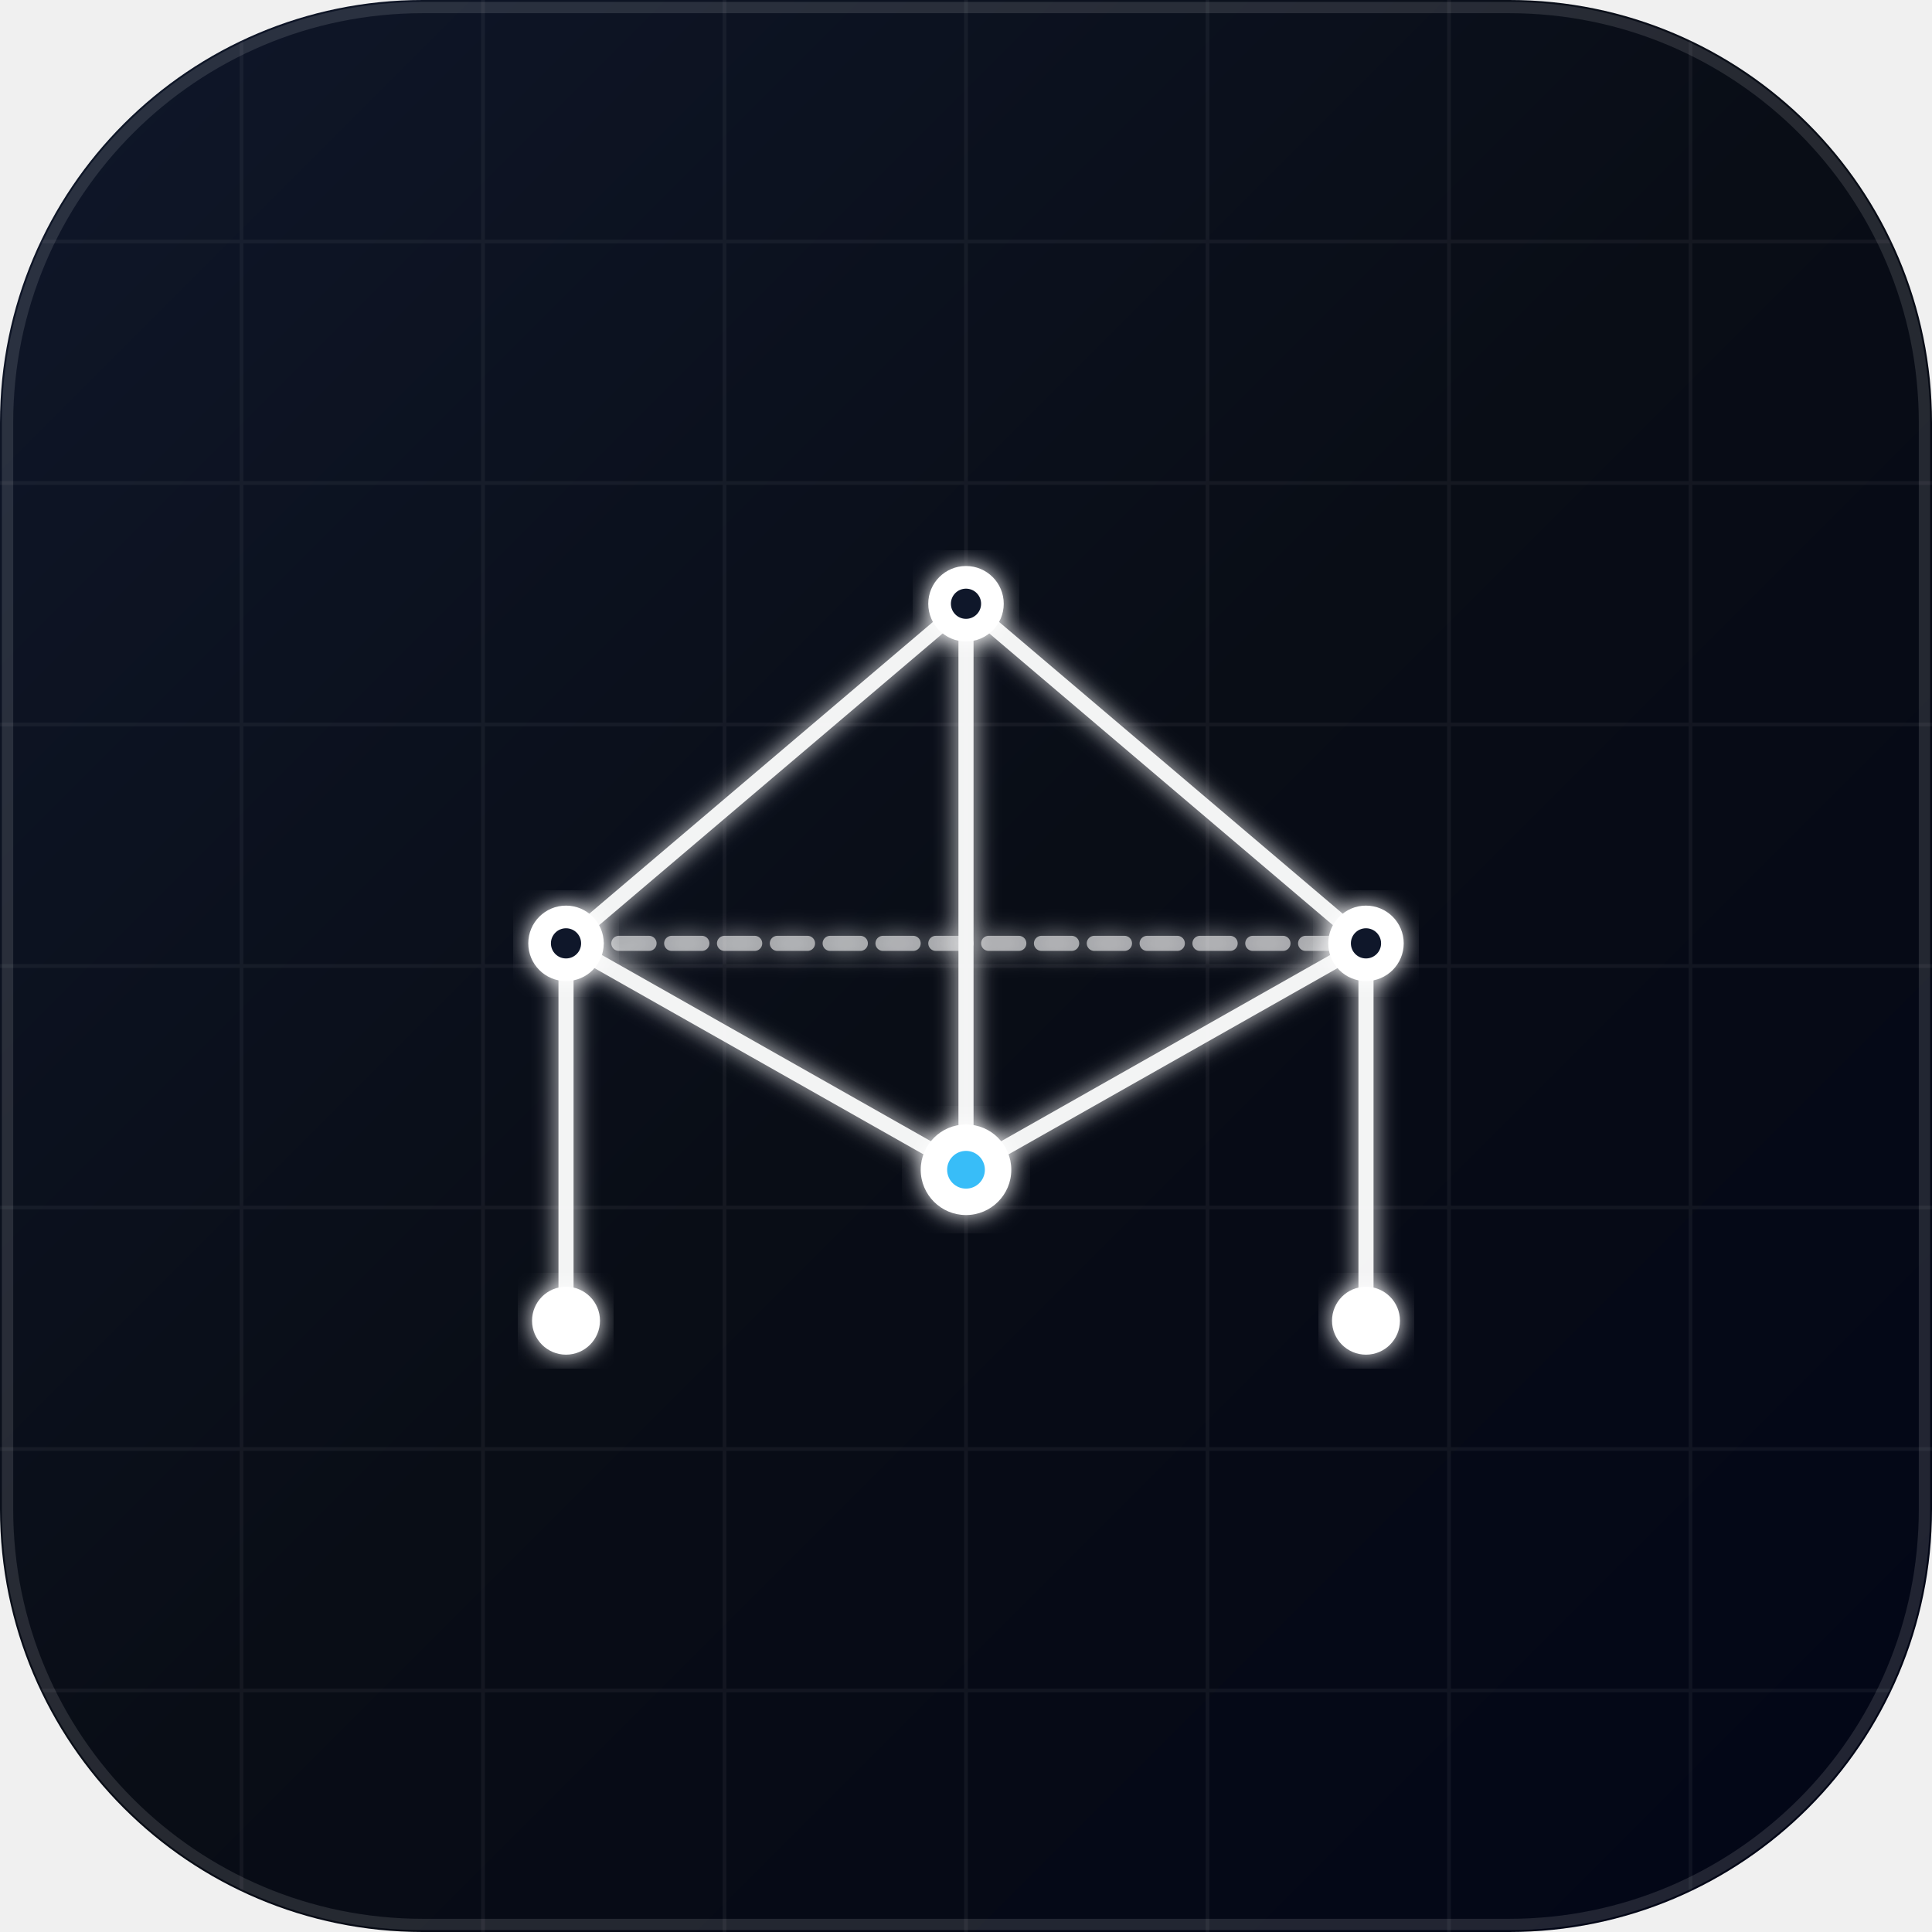
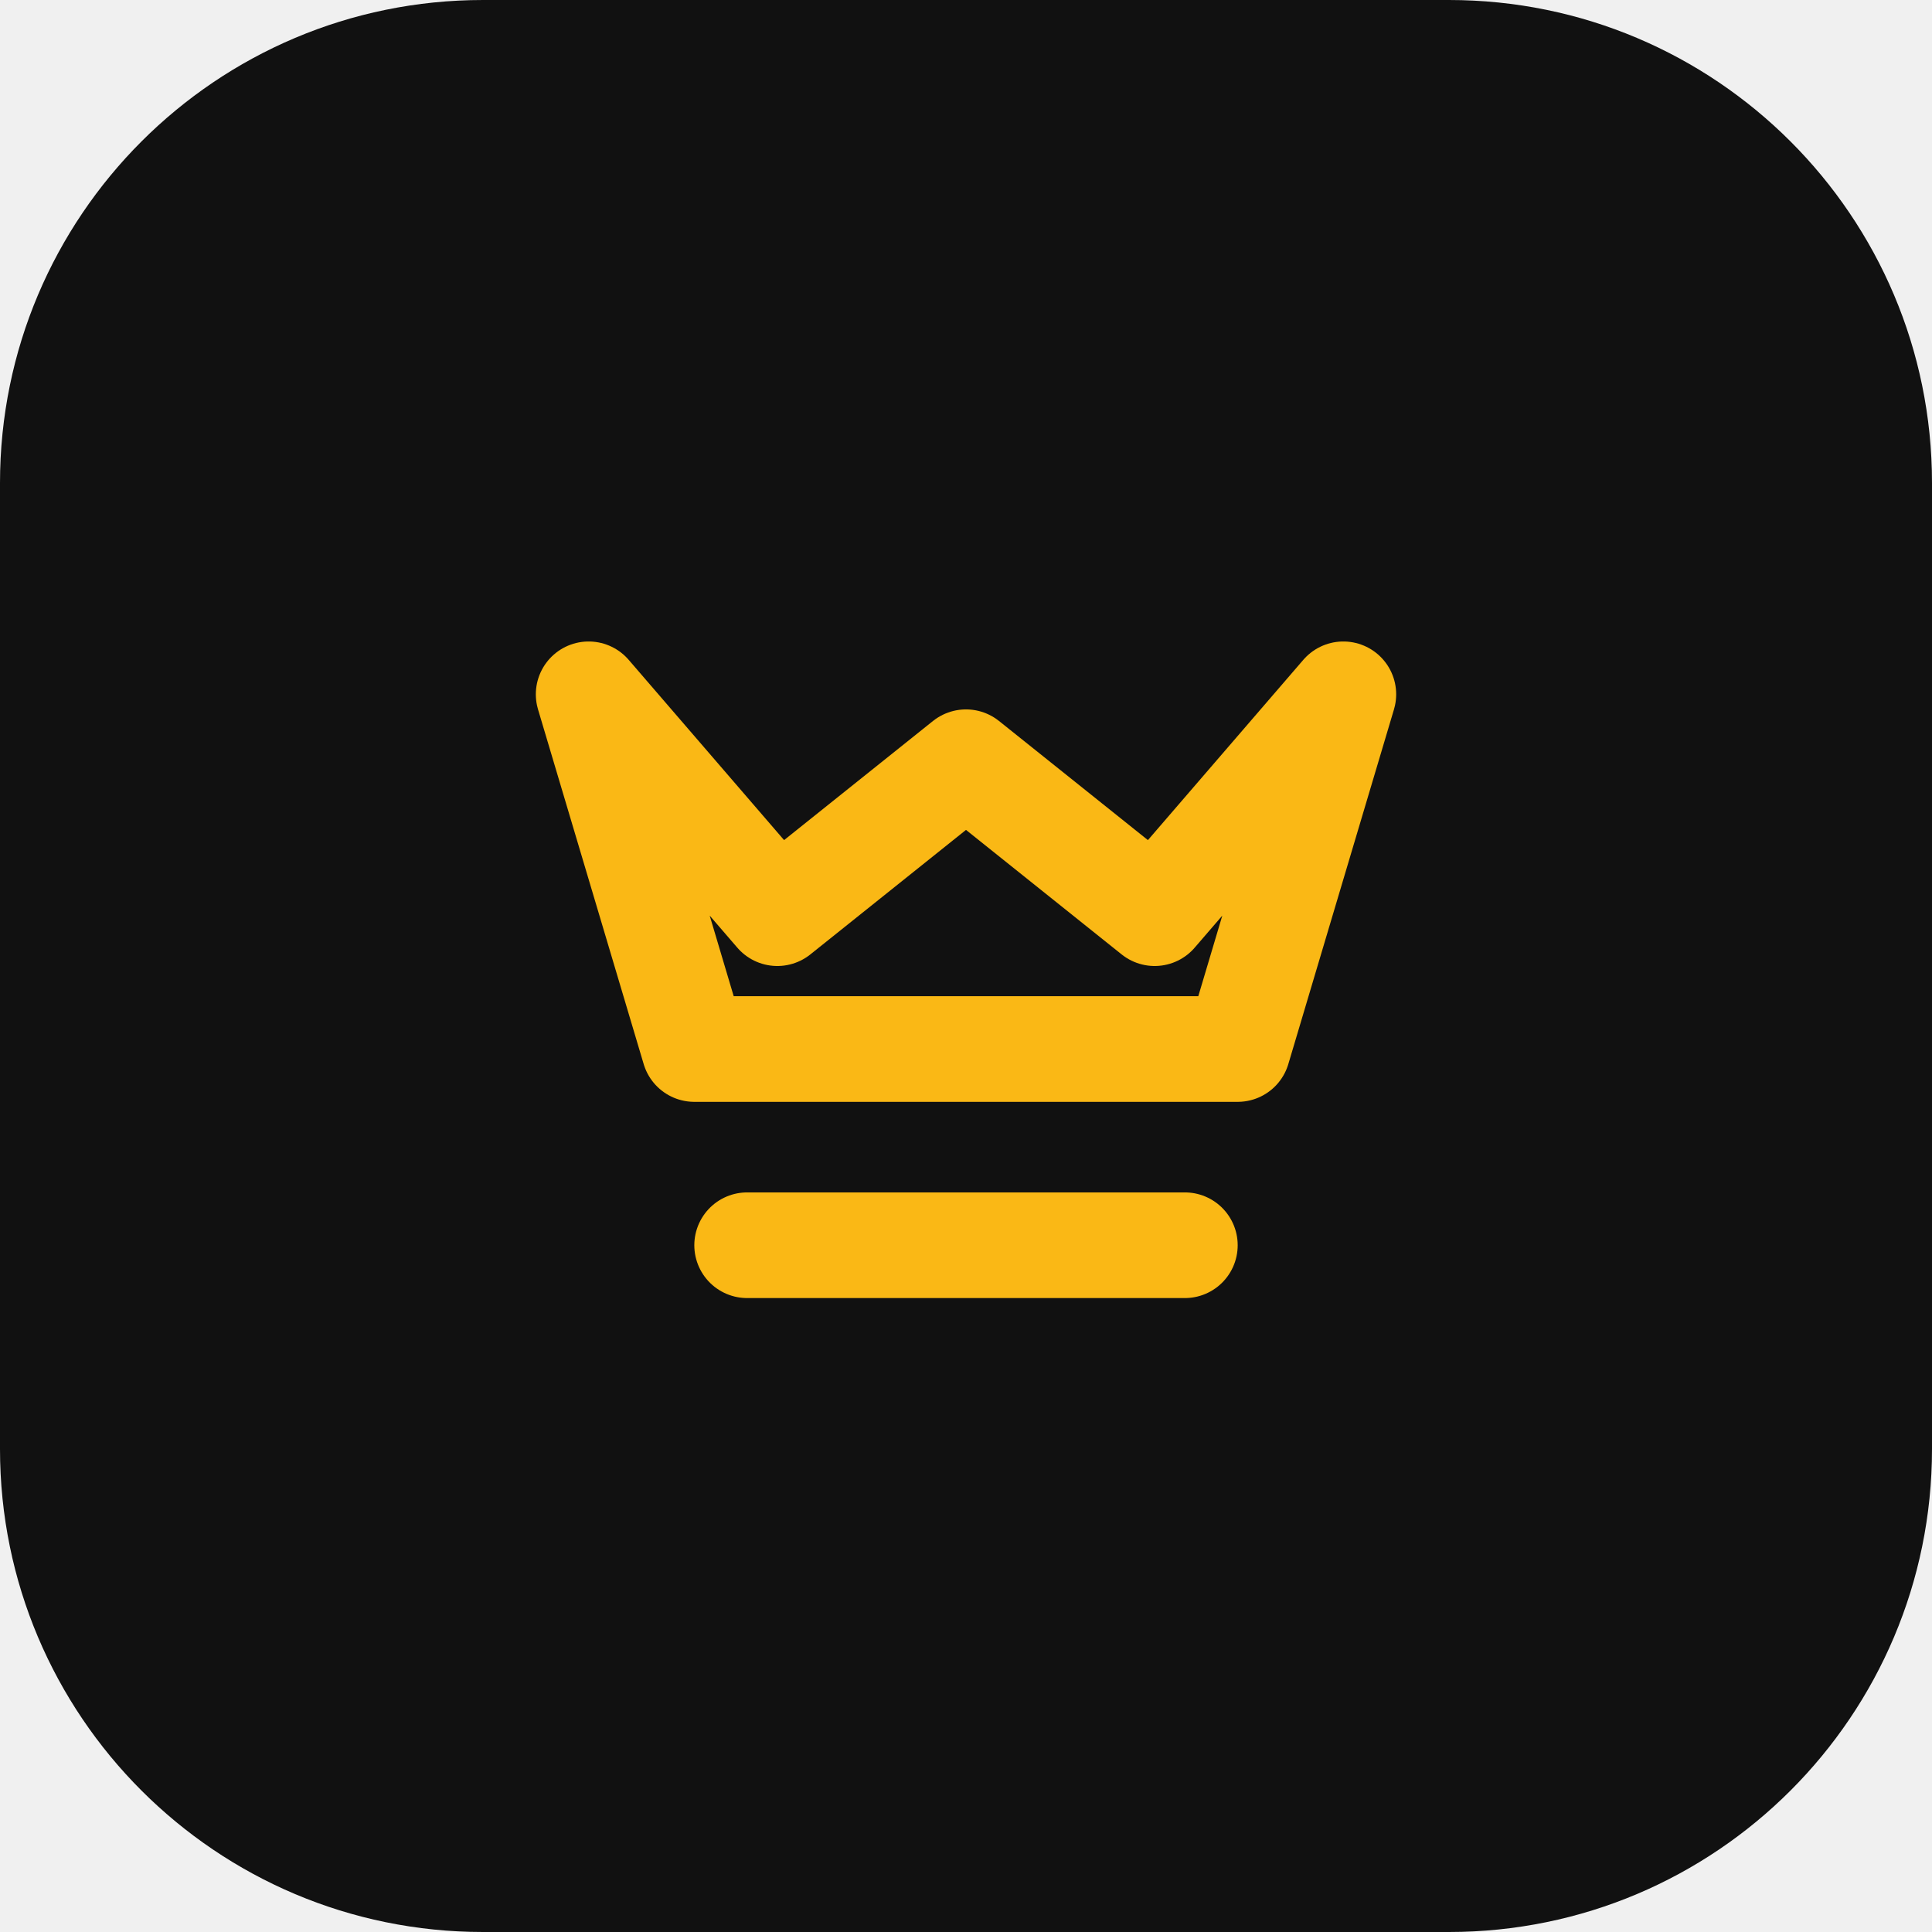
<svg xmlns="http://www.w3.org/2000/svg" viewBox="0 0 512 512" width="512" height="512">
-   <defs>
-     <clipPath id="squircleClip">
-       <rect width="512" height="512" rx="112" ry="112" />
-     </clipPath>
-     <linearGradient id="bgGradient" x1="0%" y1="0%" x2="100%" y2="100%">
-       <stop offset="0%" stop-color="#0f172a" />
-       <stop offset="50%" stop-color="#090d16" />
-       <stop offset="100%" stop-color="#020617" />
-     </linearGradient>
-     <filter id="glow" x="-20%" y="-20%" width="140%" height="140%">
-       <feGaussianBlur stdDeviation="3" result="blur" />
-       <feComposite in="SourceGraphic" in2="blur" operator="over" />
-     </filter>
-   </defs>
-   <g clip-path="url(#squircleClip)">
-     <rect width="512" height="512" fill="url(#bgGradient)" />
-     <g opacity="0.05" stroke="#ffffff" stroke-width="1">
-       <line x1="64" y1="0" x2="64" y2="512" />
-       <line x1="128" y1="0" x2="128" y2="512" />
-       <line x1="192" y1="0" x2="192" y2="512" />
-       <line x1="256" y1="0" x2="256" y2="512" />
-       <line x1="320" y1="0" x2="320" y2="512" />
-       <line x1="384" y1="0" x2="384" y2="512" />
-       <line x1="448" y1="0" x2="448" y2="512" />
-       <line x1="0" y1="64" x2="512" y2="64" />
-       <line x1="0" y1="128" x2="512" y2="128" />
-       <line x1="0" y1="192" x2="512" y2="192" />
-       <line x1="0" y1="256" x2="512" y2="256" />
-       <line x1="0" y1="320" x2="512" y2="320" />
-       <line x1="0" y1="384" x2="512" y2="384" />
-       <line x1="0" y1="448" x2="512" y2="448" />
-     </g>
-     <g stroke="#ffffff" stroke-width="4" stroke-linecap="round" stroke-linejoin="round" opacity="0.95" filter="url(#glow)">
-       <line x1="150" y1="250" x2="256" y2="160" />
-       <line x1="256" y1="160" x2="362" y2="250" />
-       <line x1="150" y1="250" x2="150" y2="350" />
-       <line x1="362" y1="250" x2="362" y2="350" />
-       <line x1="150" y1="250" x2="362" y2="250" stroke-dasharray="8 6" opacity="0.6" />
-       <line x1="256" y1="160" x2="256" y2="310" />
-       <line x1="150" y1="250" x2="256" y2="310" />
-       <line x1="362" y1="250" x2="256" y2="310" />
-     </g>
-     <circle cx="256" cy="160" r="10" fill="#ffffff" filter="url(#glow)" />
-     <circle cx="256" cy="160" r="4" fill="#0f172a" />
-     <circle cx="150" cy="250" r="10" fill="#ffffff" filter="url(#glow)" />
-     <circle cx="150" cy="250" r="4" fill="#0f172a" />
-     <circle cx="362" cy="250" r="10" fill="#ffffff" filter="url(#glow)" />
-     <circle cx="362" cy="250" r="4" fill="#0f172a" />
-     <circle cx="150" cy="350" r="9" fill="#ffffff" filter="url(#glow)" />
-     <circle cx="362" cy="350" r="9" fill="#ffffff" filter="url(#glow)" />
-     <circle cx="256" cy="310" r="12" fill="#ffffff" filter="url(#glow)" />
-     <circle cx="256" cy="310" r="5" fill="#38bdf8" />
+   <rect width="512" height="512" rx="128" ry="128" fill="#111111" />
+   <g fill="none" stroke="#FAB815" stroke-width="28" stroke-linecap="round" stroke-linejoin="round">
+     <path d="M 184 278 L 156 184 L 206 242 L 256 202 L 306 242 L 356 184 L 328 278 Z" />
+     <line x1="198" y1="330" x2="314" y2="330" />
  </g>
-   <rect x="2" y="2" width="508" height="508" rx="110" fill="none" stroke="#ffffff" stroke-width="3" opacity="0.12" />
</svg>
